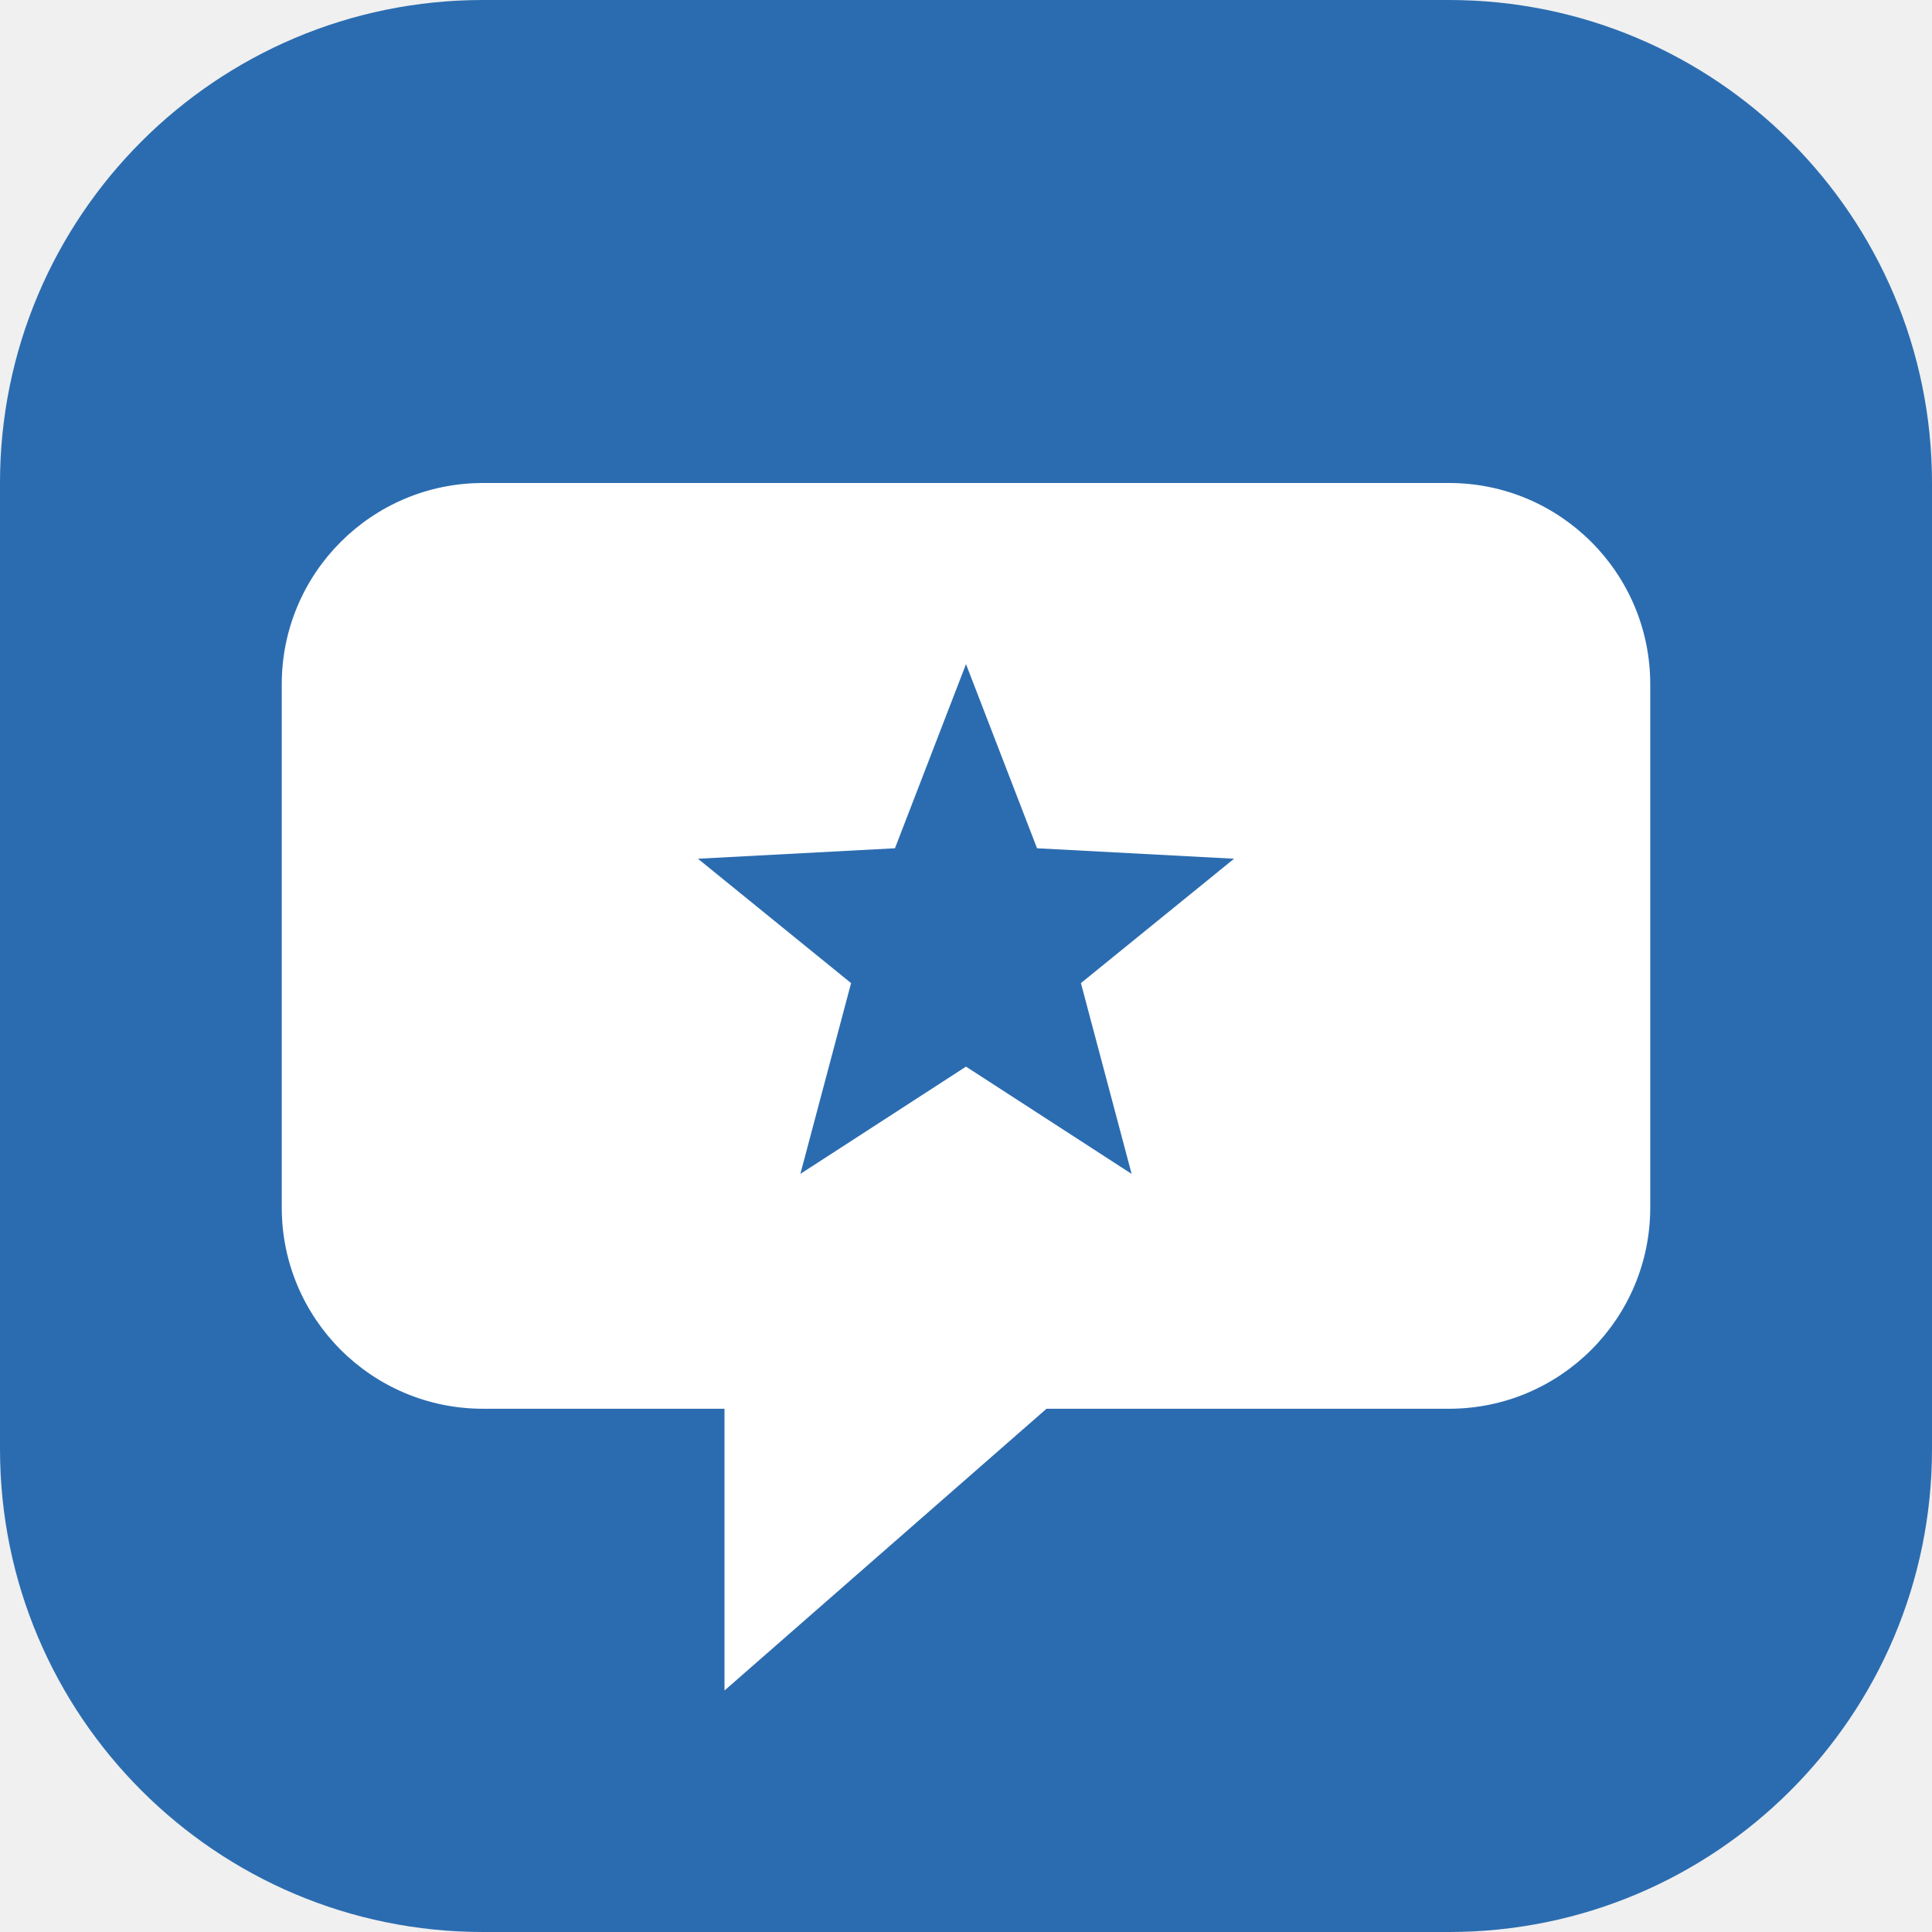
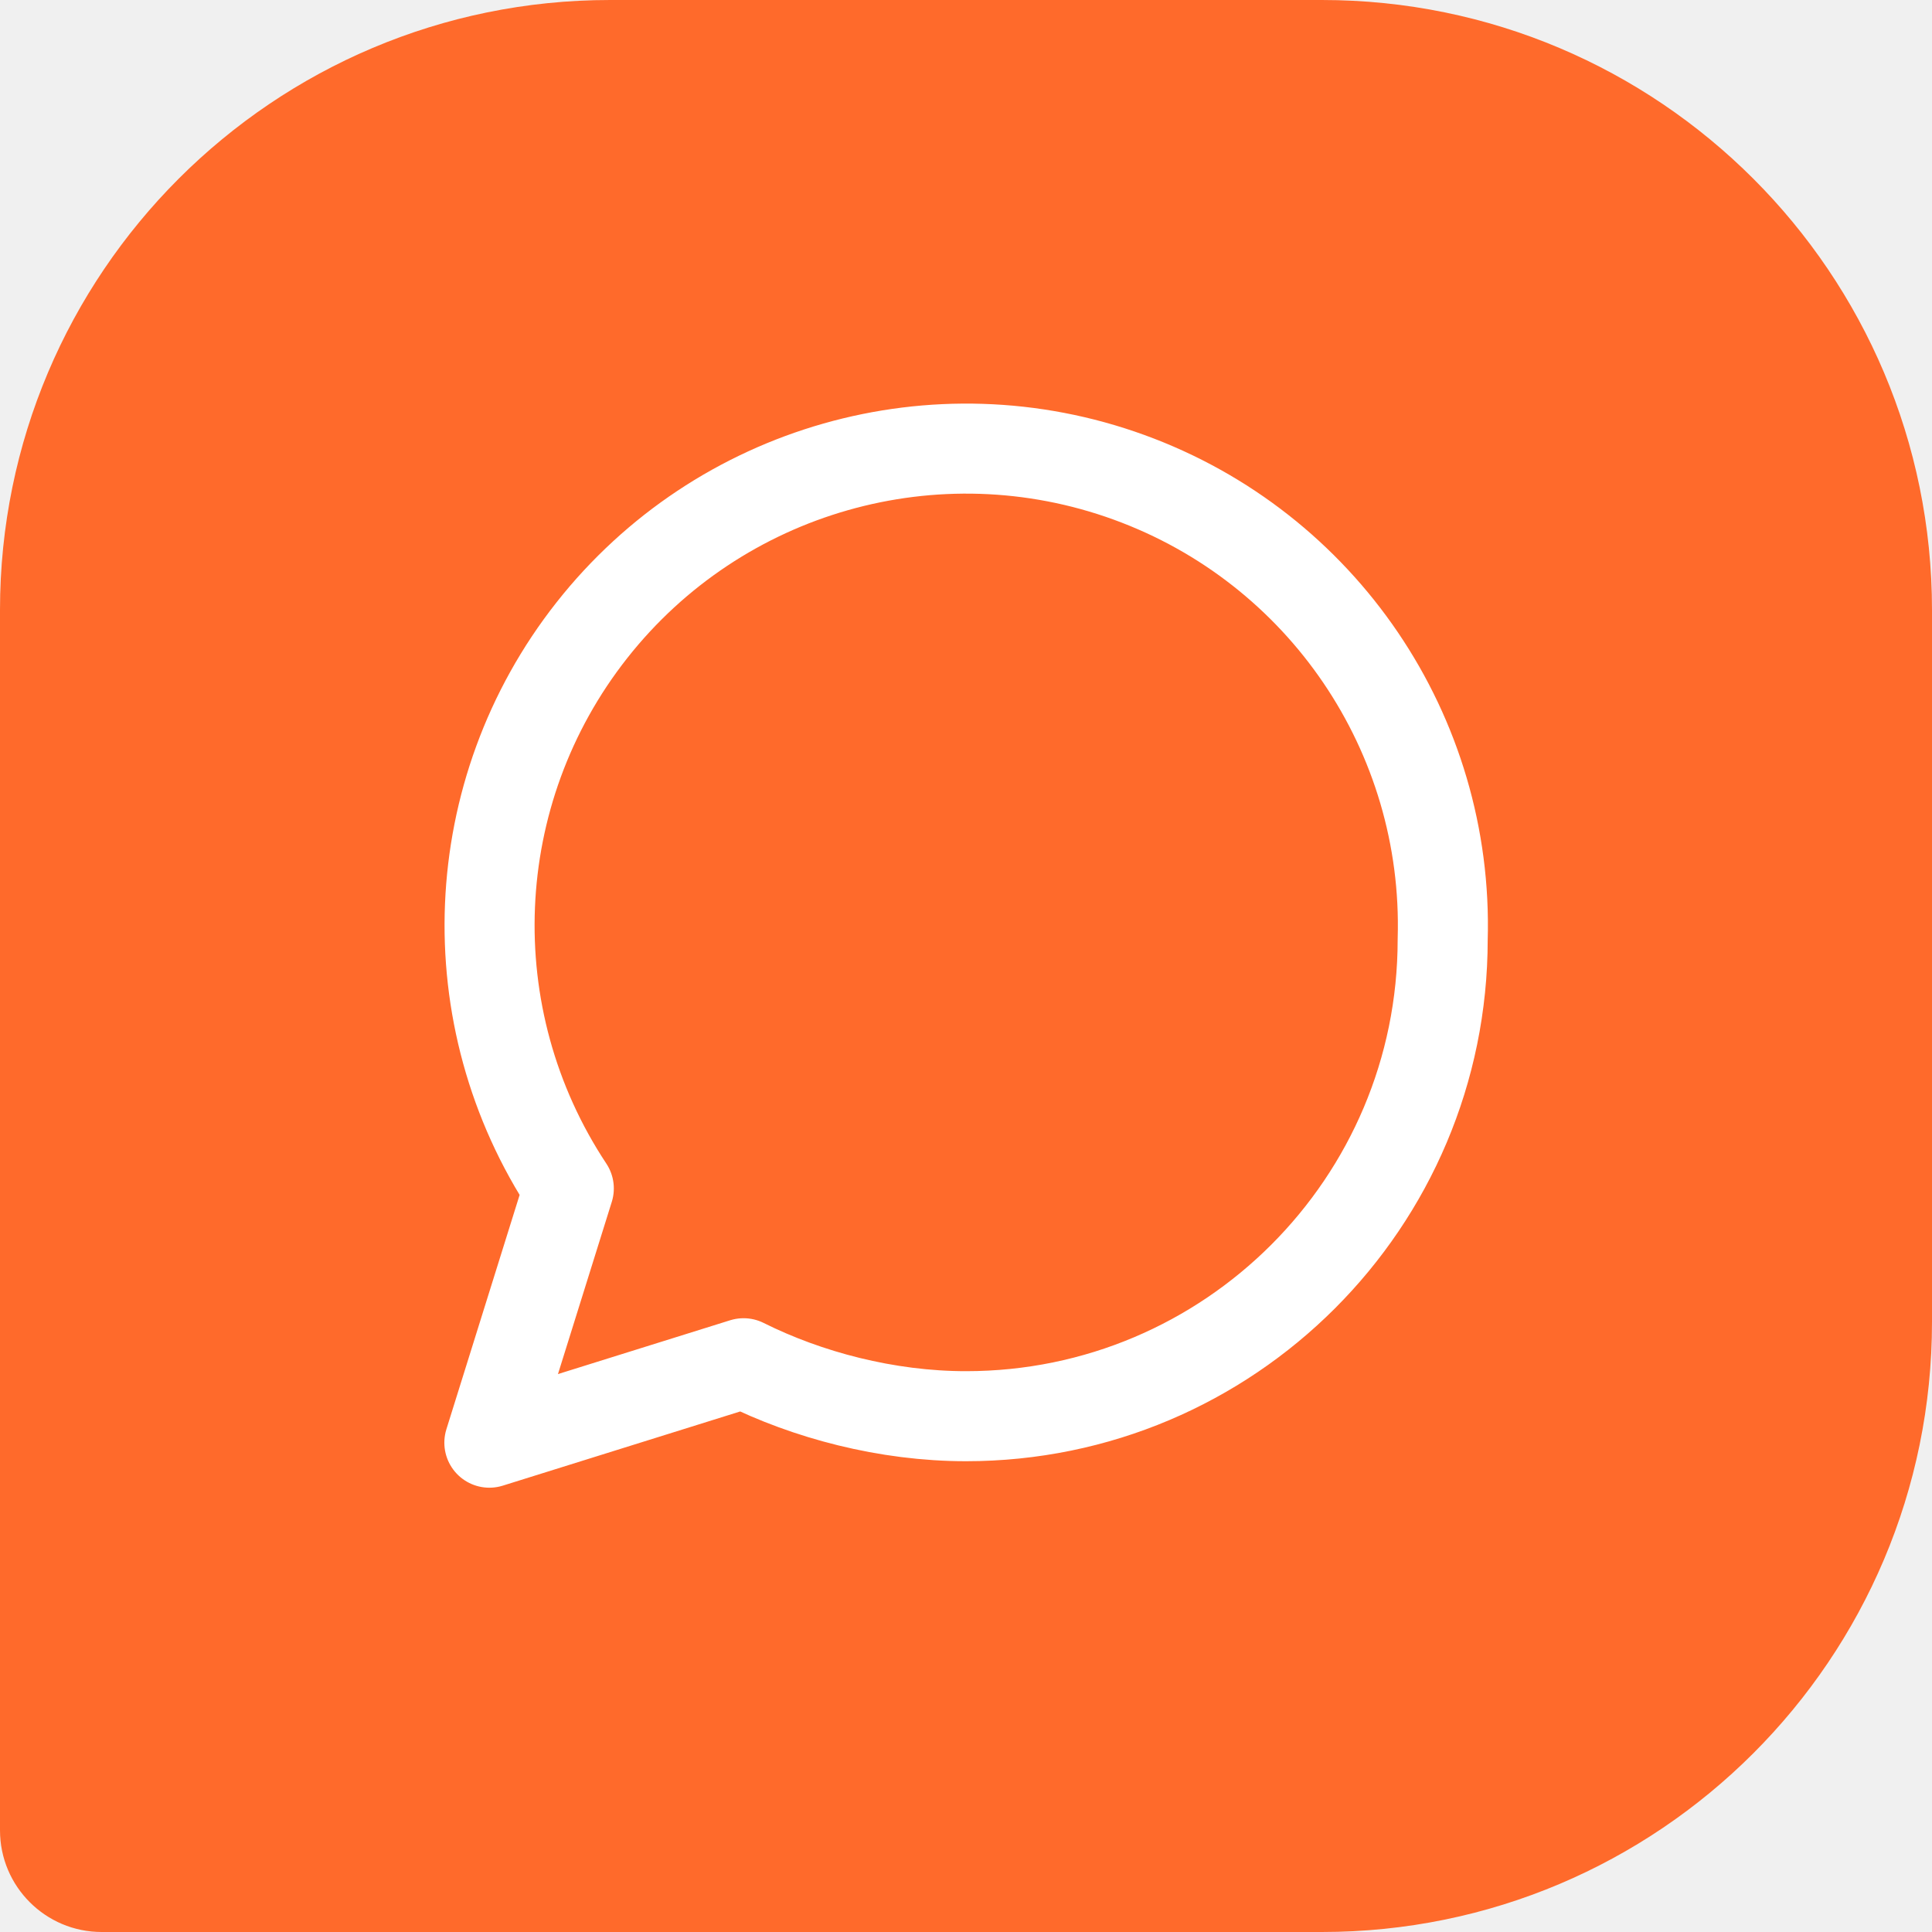
- <svg xmlns="http://www.w3.org/2000/svg" viewBox="0 0 96 96" width="96" height="96" role="img" aria-label="バイトのホンネ">
-   <rect width="96" height="96" rx="24" fill="#2b6cb0" />
-   <path d="M24 24h48a10 10 0 0 1 10 10v26a10 10 0 0 1-10 10H52L36 84V70h-12a10 10 0 0 1-10-10V34a10 10 0 0 1 10-10z" fill="#fff" />
-   <polygon fill="#2b6cb0" points="48,33 51.53,42.15 61.32,42.67 53.71,48.85 56.23,58.33 48,53 39.77,58.33 42.29,48.85 34.68,42.67 44.47,42.15" />
+ <svg xmlns="http://www.w3.org/2000/svg" viewBox="0 0 38 38" width="96" height="96" role="img" aria-label="バイトのホンネ">
+   <path d="M12 0h14a12 12 0 0 1 12 12v14a12 12 0 0 1-12 12H2a2 2 0 0 1-2-2V12A12 12 0 0 1 12 0z" fill="#ff6a2b" />
+   <g transform="translate(6.5 6.5) scale(1.0417)" fill="none" stroke="#fff" stroke-width="1.7" stroke-linecap="round" stroke-linejoin="round">
+     <path d="M21 11.5a9 9 0 0 1-9 9c-1.5 0-3-.4-4.2-1L3 21l1.5-4.8A9 9 0 1 1 21 11.5Z" />
+   </g>
</svg>
